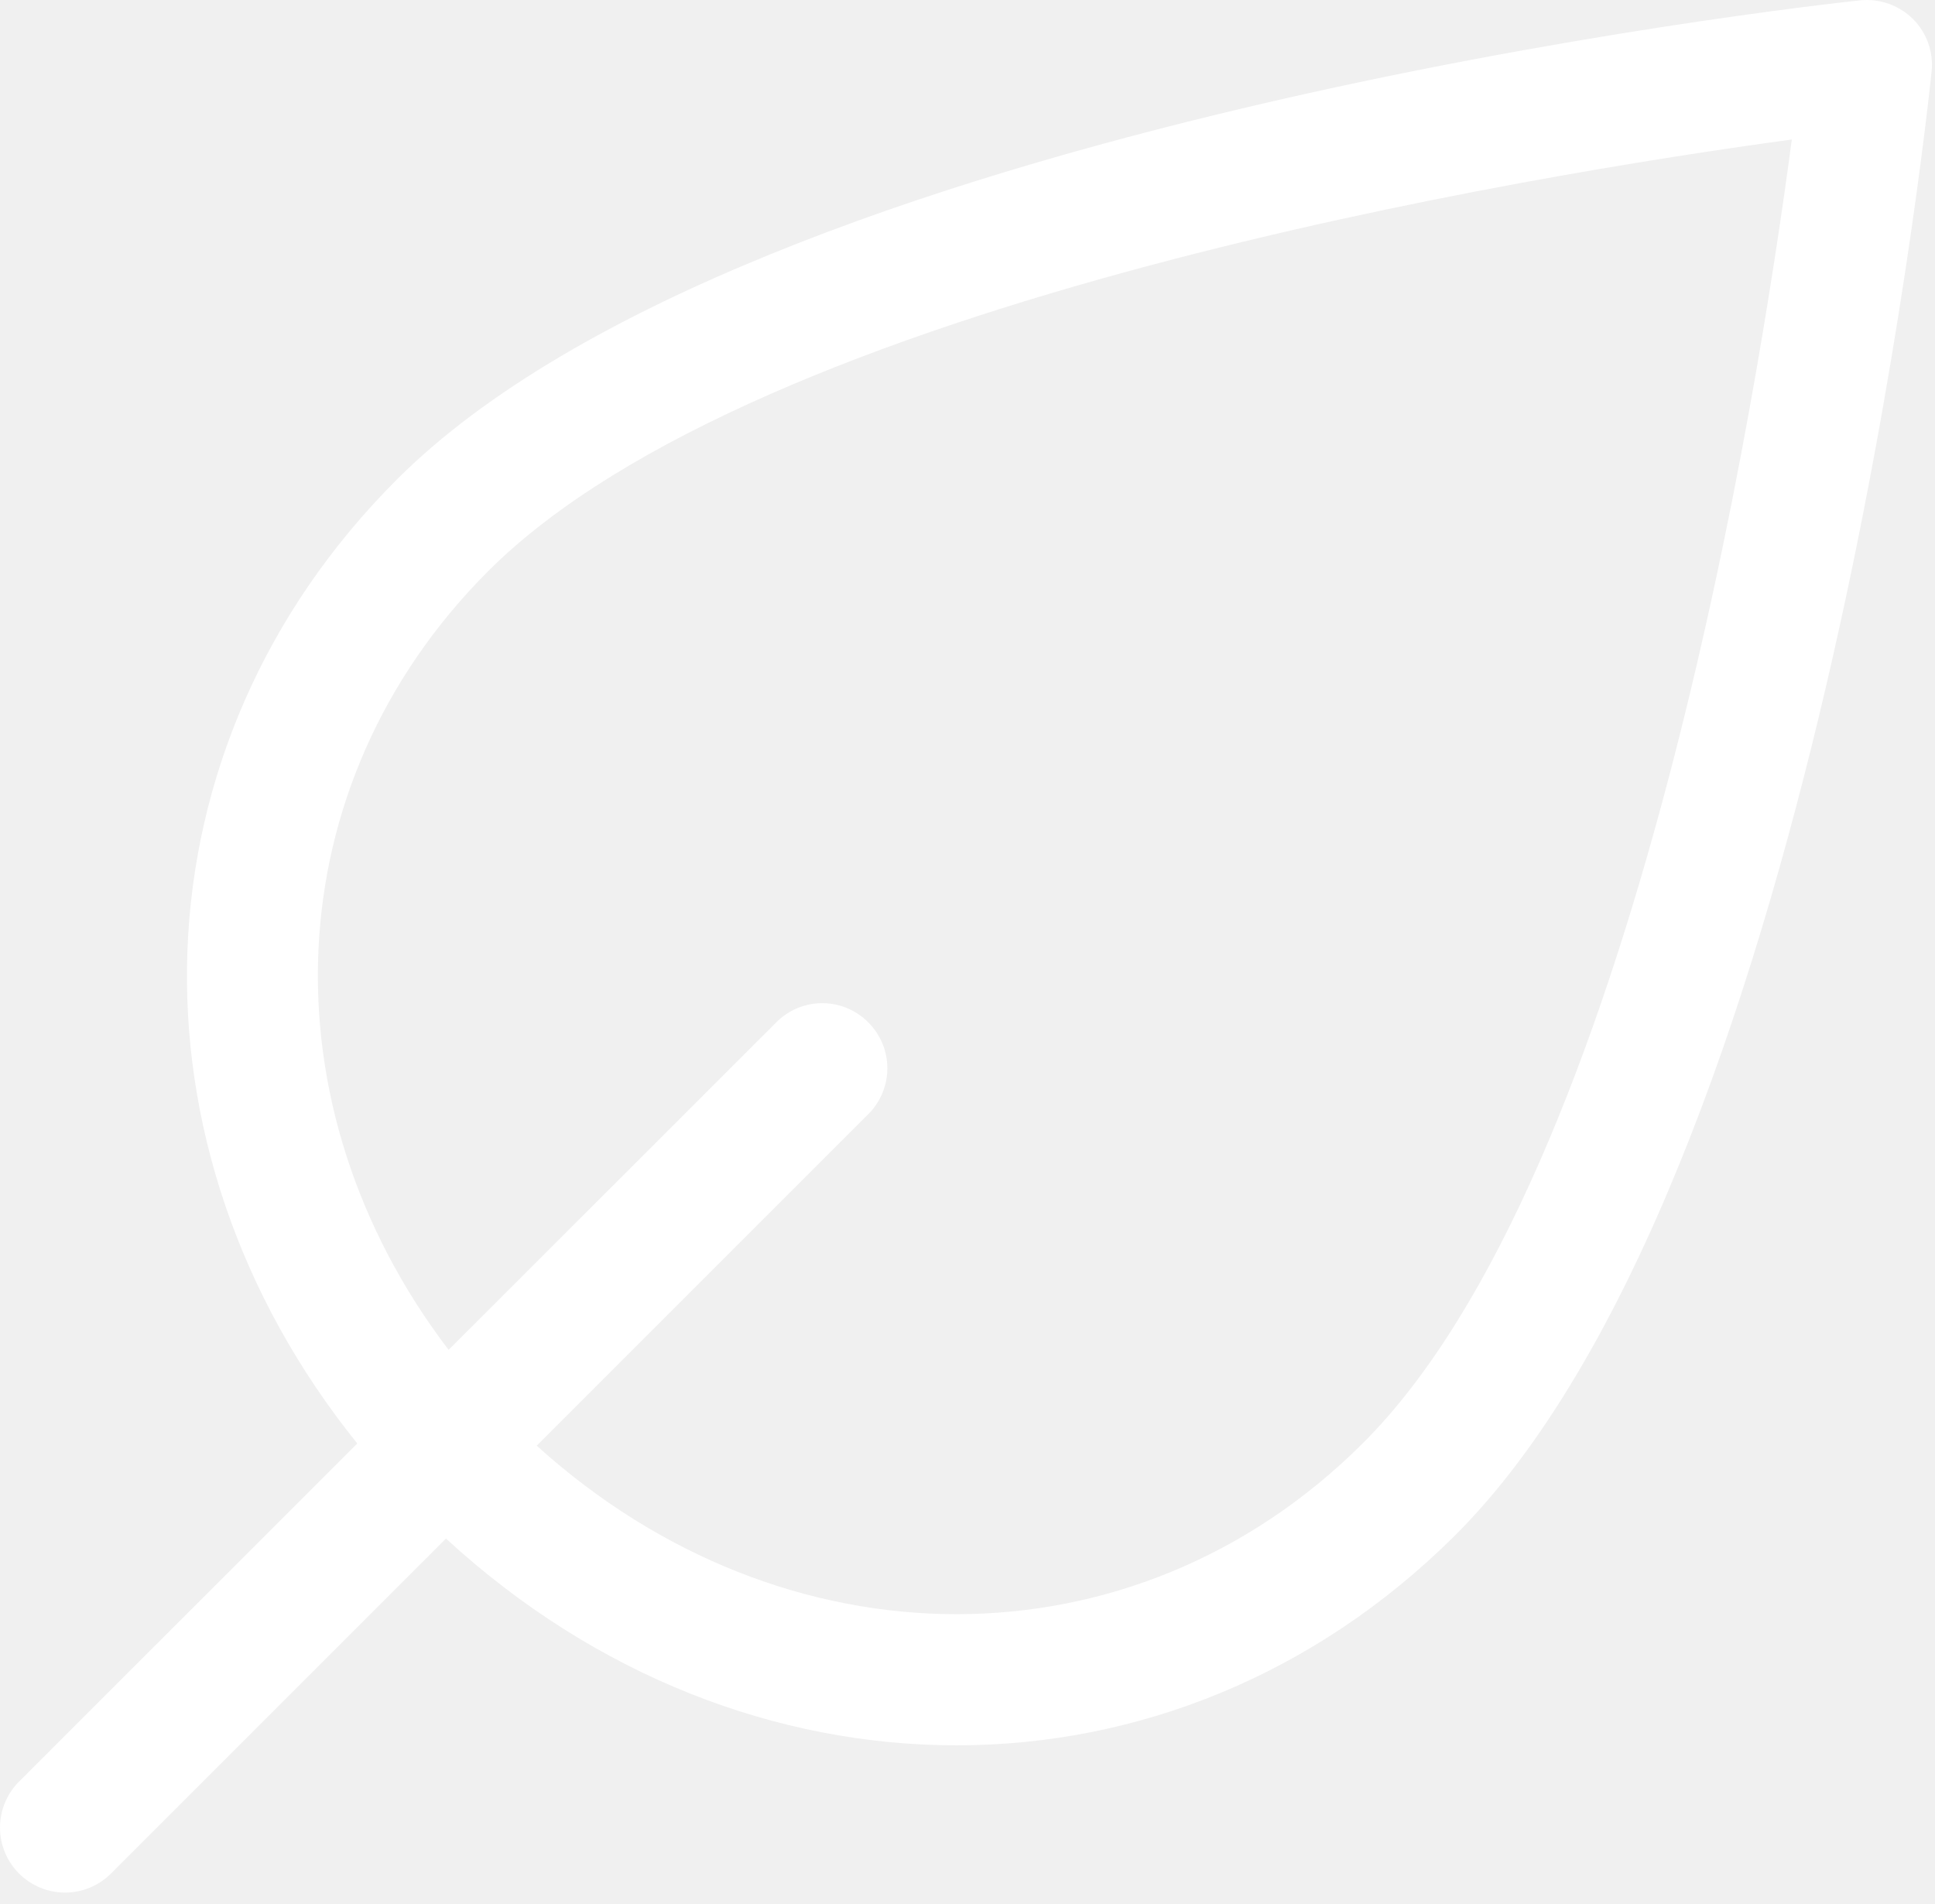
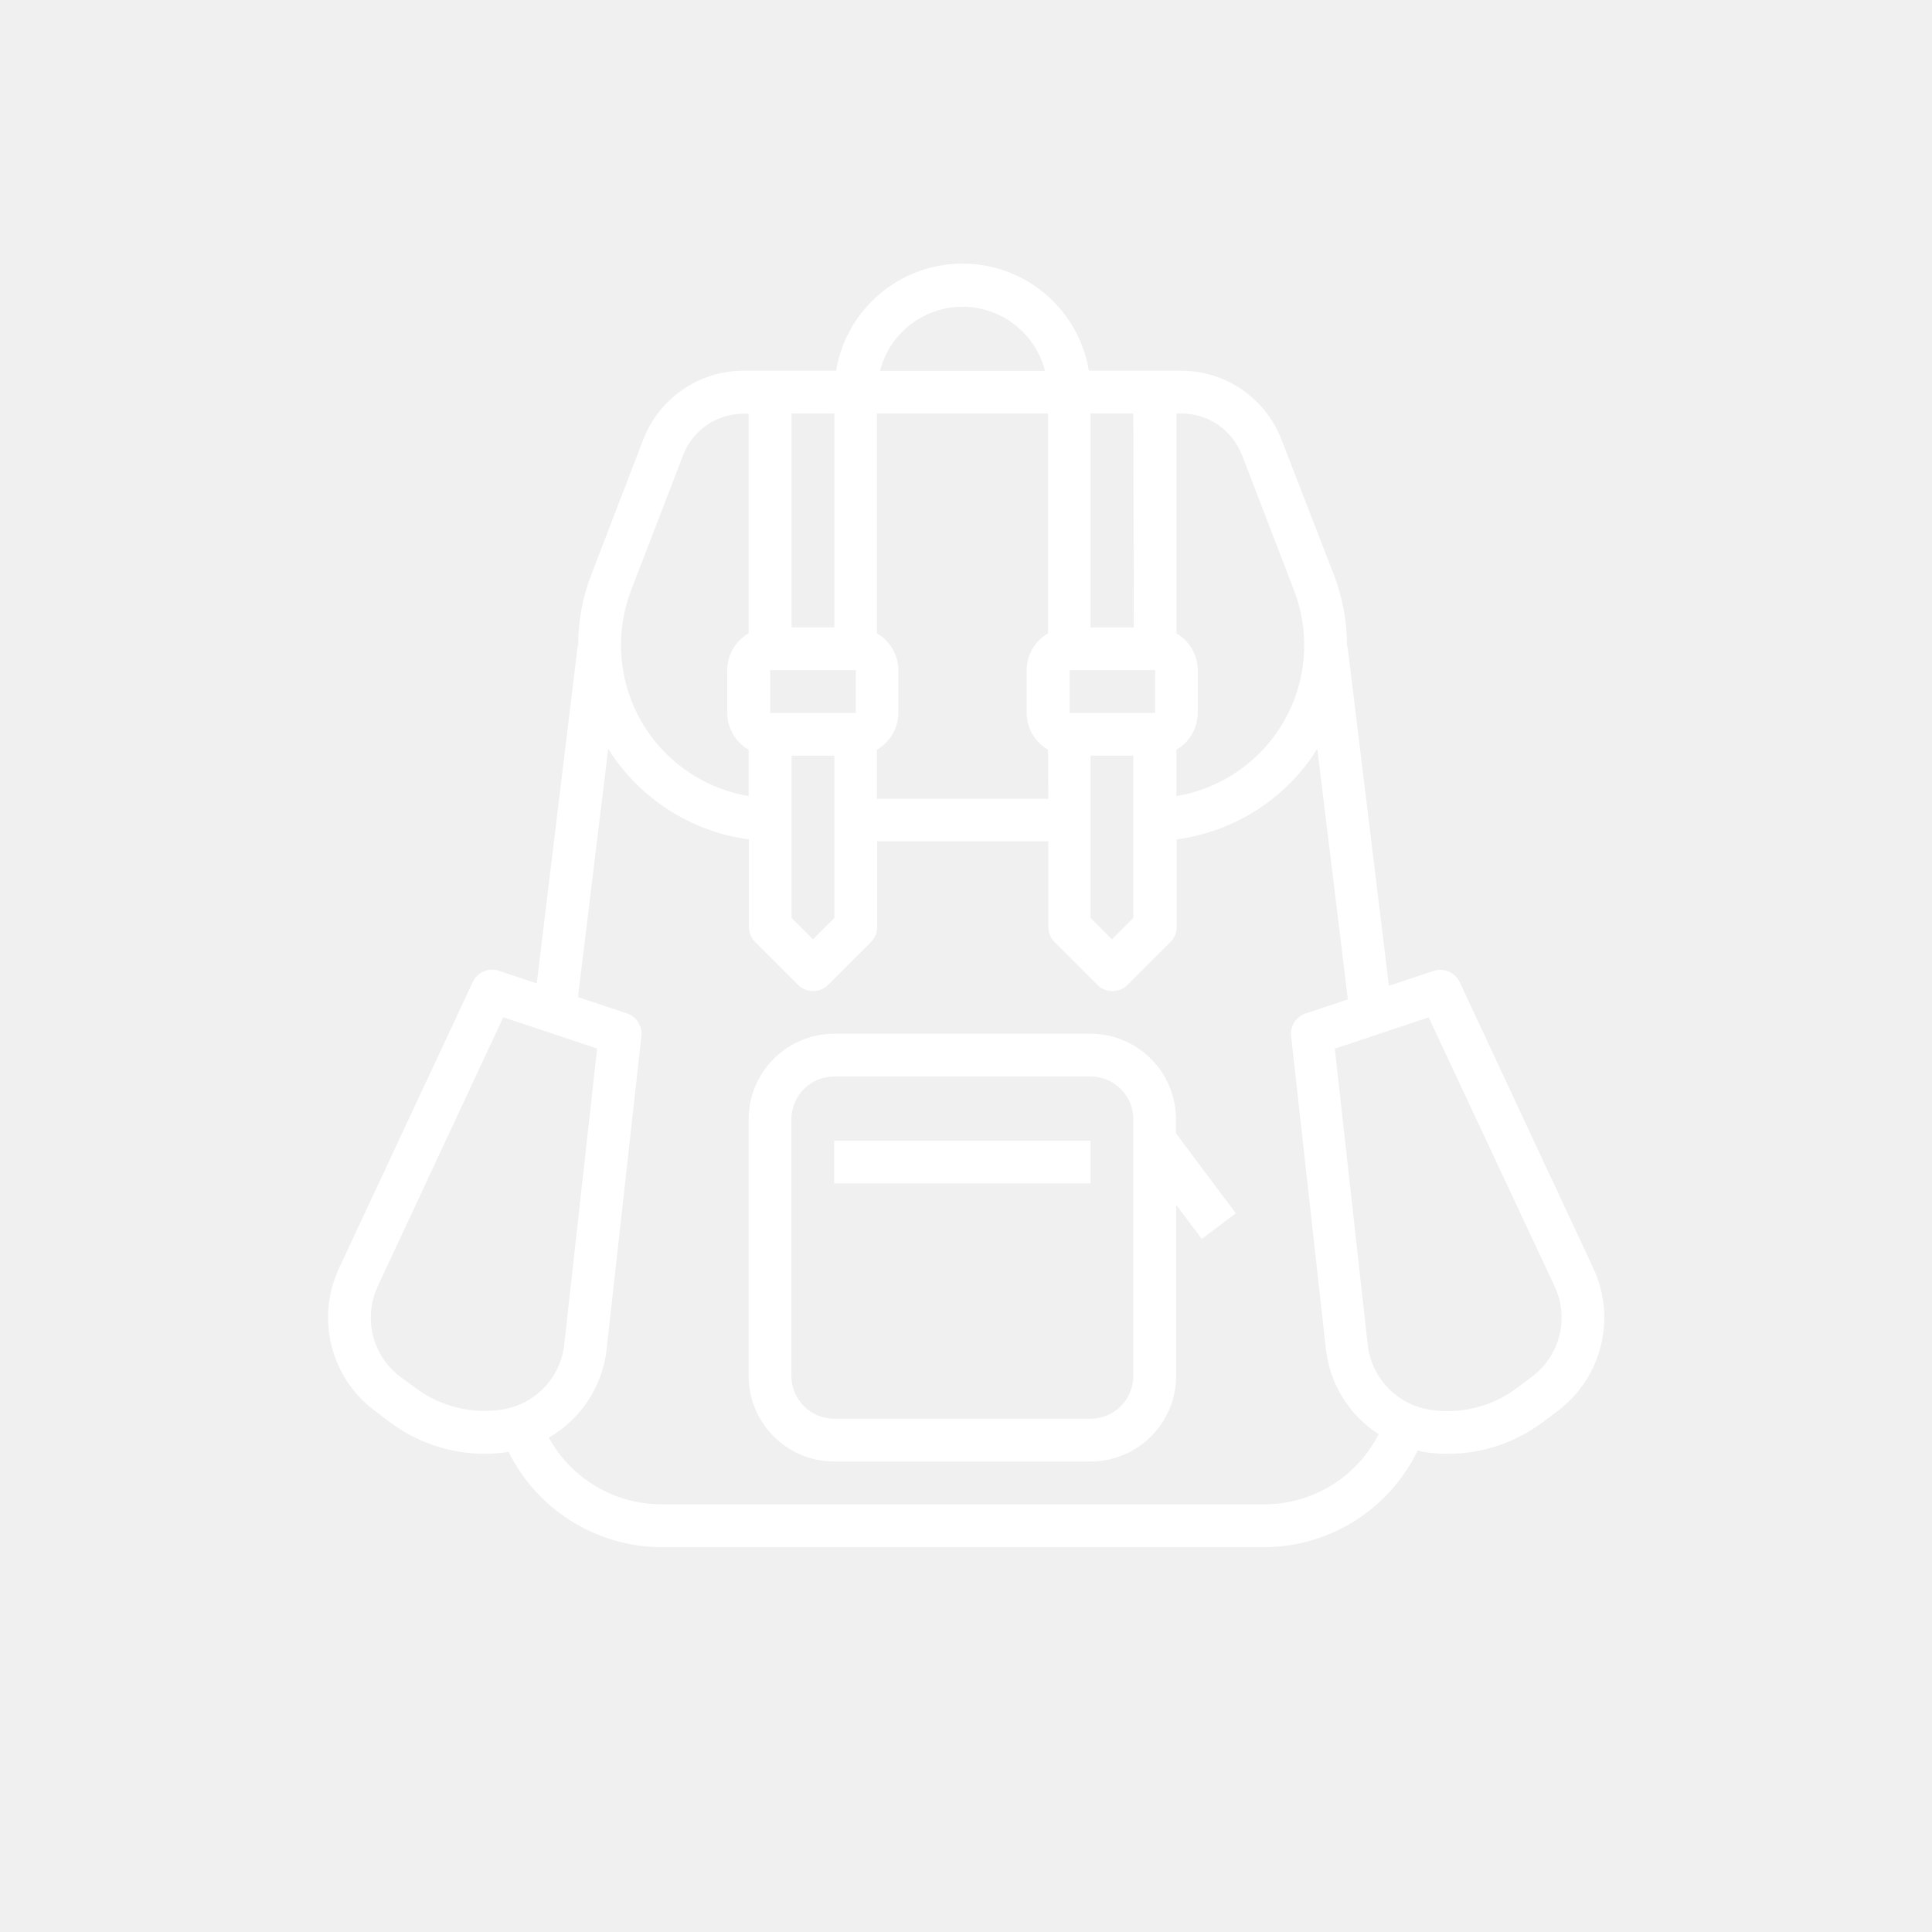
- <svg xmlns="http://www.w3.org/2000/svg" width="100%" height="100%" viewBox="0 0 125 123" version="1.1" xml:space="preserve" style="fill-rule:evenodd;clip-rule:evenodd;stroke-linejoin:round;stroke-miterlimit:2;">
-   <g transform="matrix(1,0,0,1,0.000303046,-0.0075399)">
-     <g transform="matrix(1,0,0,1,-79.33,-80.6)">
-       <path d="M80.56,201.64C81.347,202.427 82.416,202.87 83.53,202.87C84.644,202.87 85.713,202.427 86.5,201.64L108.14,180C127.47,197.78 155.08,197.88 173.24,179.88C196.47,156.88 203.81,88.14 204.11,85.23C204.243,83.973 203.798,82.72 202.9,81.83C202.001,80.941 200.748,80.5 199.49,80.63C196.58,80.94 128.07,88.48 104.97,111.58C87.74,128.81 86.97,154.67 102.41,173.86L80.56,195.7C79.773,196.487 79.33,197.556 79.33,198.67C79.33,199.784 79.773,200.853 80.56,201.64ZM114,174L135.54,152.46C136.255,151.685 136.652,150.668 136.652,149.613C136.652,147.309 134.756,145.413 132.452,145.413C131.395,145.413 130.376,145.812 129.6,146.53L108.31,167.81C96.31,152.07 97.04,131.33 110.87,117.5C128.43,99.94 178.65,91.85 195.08,89.62C192.9,106.08 184.94,156.43 167.31,173.9C152.54,188.58 130,188.48 114,174Z" style="fill:white;fill-rule:nonzero;" />
-     </g>
-   </g>
+ <svg xmlns="http://www.w3.org/2000/svg" id="Calque_1" data-name="Calque 1" viewBox="0 0 283.46 283.46">
+   <defs>
+     <style>.cls-1{fill:#fff;}</style>
+   </defs>
+   <path class="cls-1" d="M55,207l2.24,1.69a23.23,23.23,0,0,0,13.88,4.61,22.85,22.85,0,0,0,3.5-.29A25.15,25.15,0,0,0,97,227h88.46A25.09,25.09,0,0,0,208,212.82c.23,0,.44.13.67.17a22.71,22.71,0,0,0,3.76.31,23.18,23.18,0,0,0,13.88-4.61l2.24-1.68a17.13,17.13,0,0,0,5.23-20.91l-19.61-42a3.16,3.16,0,0,0-3.84-1.65l-6.55,2.18-6.07-49.79h-.08a29,29,0,0,0-1.92-10.5L188,64.45a15.79,15.79,0,0,0-14.64-10.06H159.76a18.8,18.8,0,0,0-37.09,0H109A15.79,15.79,0,0,0,94.39,64.45L86.75,84.32a28.77,28.77,0,0,0-1.92,10.5h-.08l-6,49.46-5.55-1.85a3.14,3.14,0,0,0-3.84,1.65l-19.62,42A17.08,17.08,0,0,0,55,207Zm173.1-18.25A10.82,10.82,0,0,1,224.75,202l-2.24,1.68a16.89,16.89,0,0,1-12.84,3.13,10.88,10.88,0,0,1-9-9.48l-4.83-43.47,13.77-4.59Zm-45.88-122,7.64,19.87A22.45,22.45,0,0,1,172.6,116.8V110a6.28,6.28,0,0,0,3.13-5.41V98.33a6.27,6.27,0,0,0-3.13-5.41V60.67h.79A9.47,9.47,0,0,1,182.18,66.7Zm-28.41,50.45H128.66V110a6.25,6.25,0,0,0,3.14-5.4V98.32a6.25,6.25,0,0,0-3.14-5.4V60.67h25.11V92.92a6.25,6.25,0,0,0-3.14,5.4v6.28a6.25,6.25,0,0,0,3.14,5.4ZM113,104.6V98.32h12.56v6.28Zm9.42-12.55h-6.28V60.67h6.28Zm-6.28,18.82h6.28v23.81l-3.14,3.14-3.14-3.14Zm40.8-6.27V98.32h12.55v6.28Zm9.41-12.55H160V60.67h6.28ZM160,110.87h6.28v23.81l-3.14,3.14L160,134.68ZM141.22,45a12.53,12.53,0,0,1,12.1,9.41H129.11A12.54,12.54,0,0,1,141.22,45ZM92.61,86.57l7.65-19.87a9.47,9.47,0,0,1,8.78-6h.8V92.92a6.24,6.24,0,0,0-3.14,5.4v6.28a6.25,6.25,0,0,0,3.14,5.4v6.8A22.47,22.47,0,0,1,92.61,86.57Zm-3.37,23.28c.32.51.61,1,1,1.52a28.91,28.91,0,0,0,19.64,11.79V136a3.14,3.14,0,0,0,.92,2.22l6.27,6.27a3.14,3.14,0,0,0,4.44,0l6.28-6.27a3.17,3.17,0,0,0,.91-2.22V123.43h25.11V136a3.14,3.14,0,0,0,.92,2.22l6.27,6.27a3.12,3.12,0,0,0,2.22.92,3.09,3.09,0,0,0,2.22-.92l6.28-6.27a3.14,3.14,0,0,0,.92-2.22V123.16a28.94,28.94,0,0,0,19.63-11.78c.36-.5.64-1,1-1.53l4.49,36.78-6.2,2.06a3.14,3.14,0,0,0-2.13,3.33l5.11,46a17.11,17.11,0,0,0,7.73,12.4,18.81,18.81,0,0,1-16.74,10.29H97a18.87,18.87,0,0,1-16.48-9.78A17.13,17.13,0,0,0,89,198l5.11-46A3.15,3.15,0,0,0,92,148.69l-7.2-2.4Zm-33.83,78.9,18.43-39.5,13.77,4.59-4.83,43.47a10.85,10.85,0,0,1-9,9.48A16.86,16.86,0,0,1,61,203.66L58.73,202a10.85,10.85,0,0,1-3.32-13.23Z" />
+   <path class="cls-1" d="M122.39,214.43H160a12.57,12.57,0,0,0,12.56-12.55V176.77l3.76,5,5-3.76-8.78-11.72v-2.09A12.57,12.57,0,0,0,160,151.67H122.39a12.56,12.56,0,0,0-12.55,12.55v37.66A12.56,12.56,0,0,0,122.39,214.43Zm-6.28-50.21a6.29,6.29,0,0,1,6.28-6.28H160a6.28,6.28,0,0,1,6.28,6.28v37.66a6.28,6.28,0,0,1-6.28,6.27H122.39a6.28,6.28,0,0,1-6.28-6.27V164.22Z" />
+   <path class="cls-1" d="M122.39,167.36H160v6.27H122.39Z" />
</svg>
